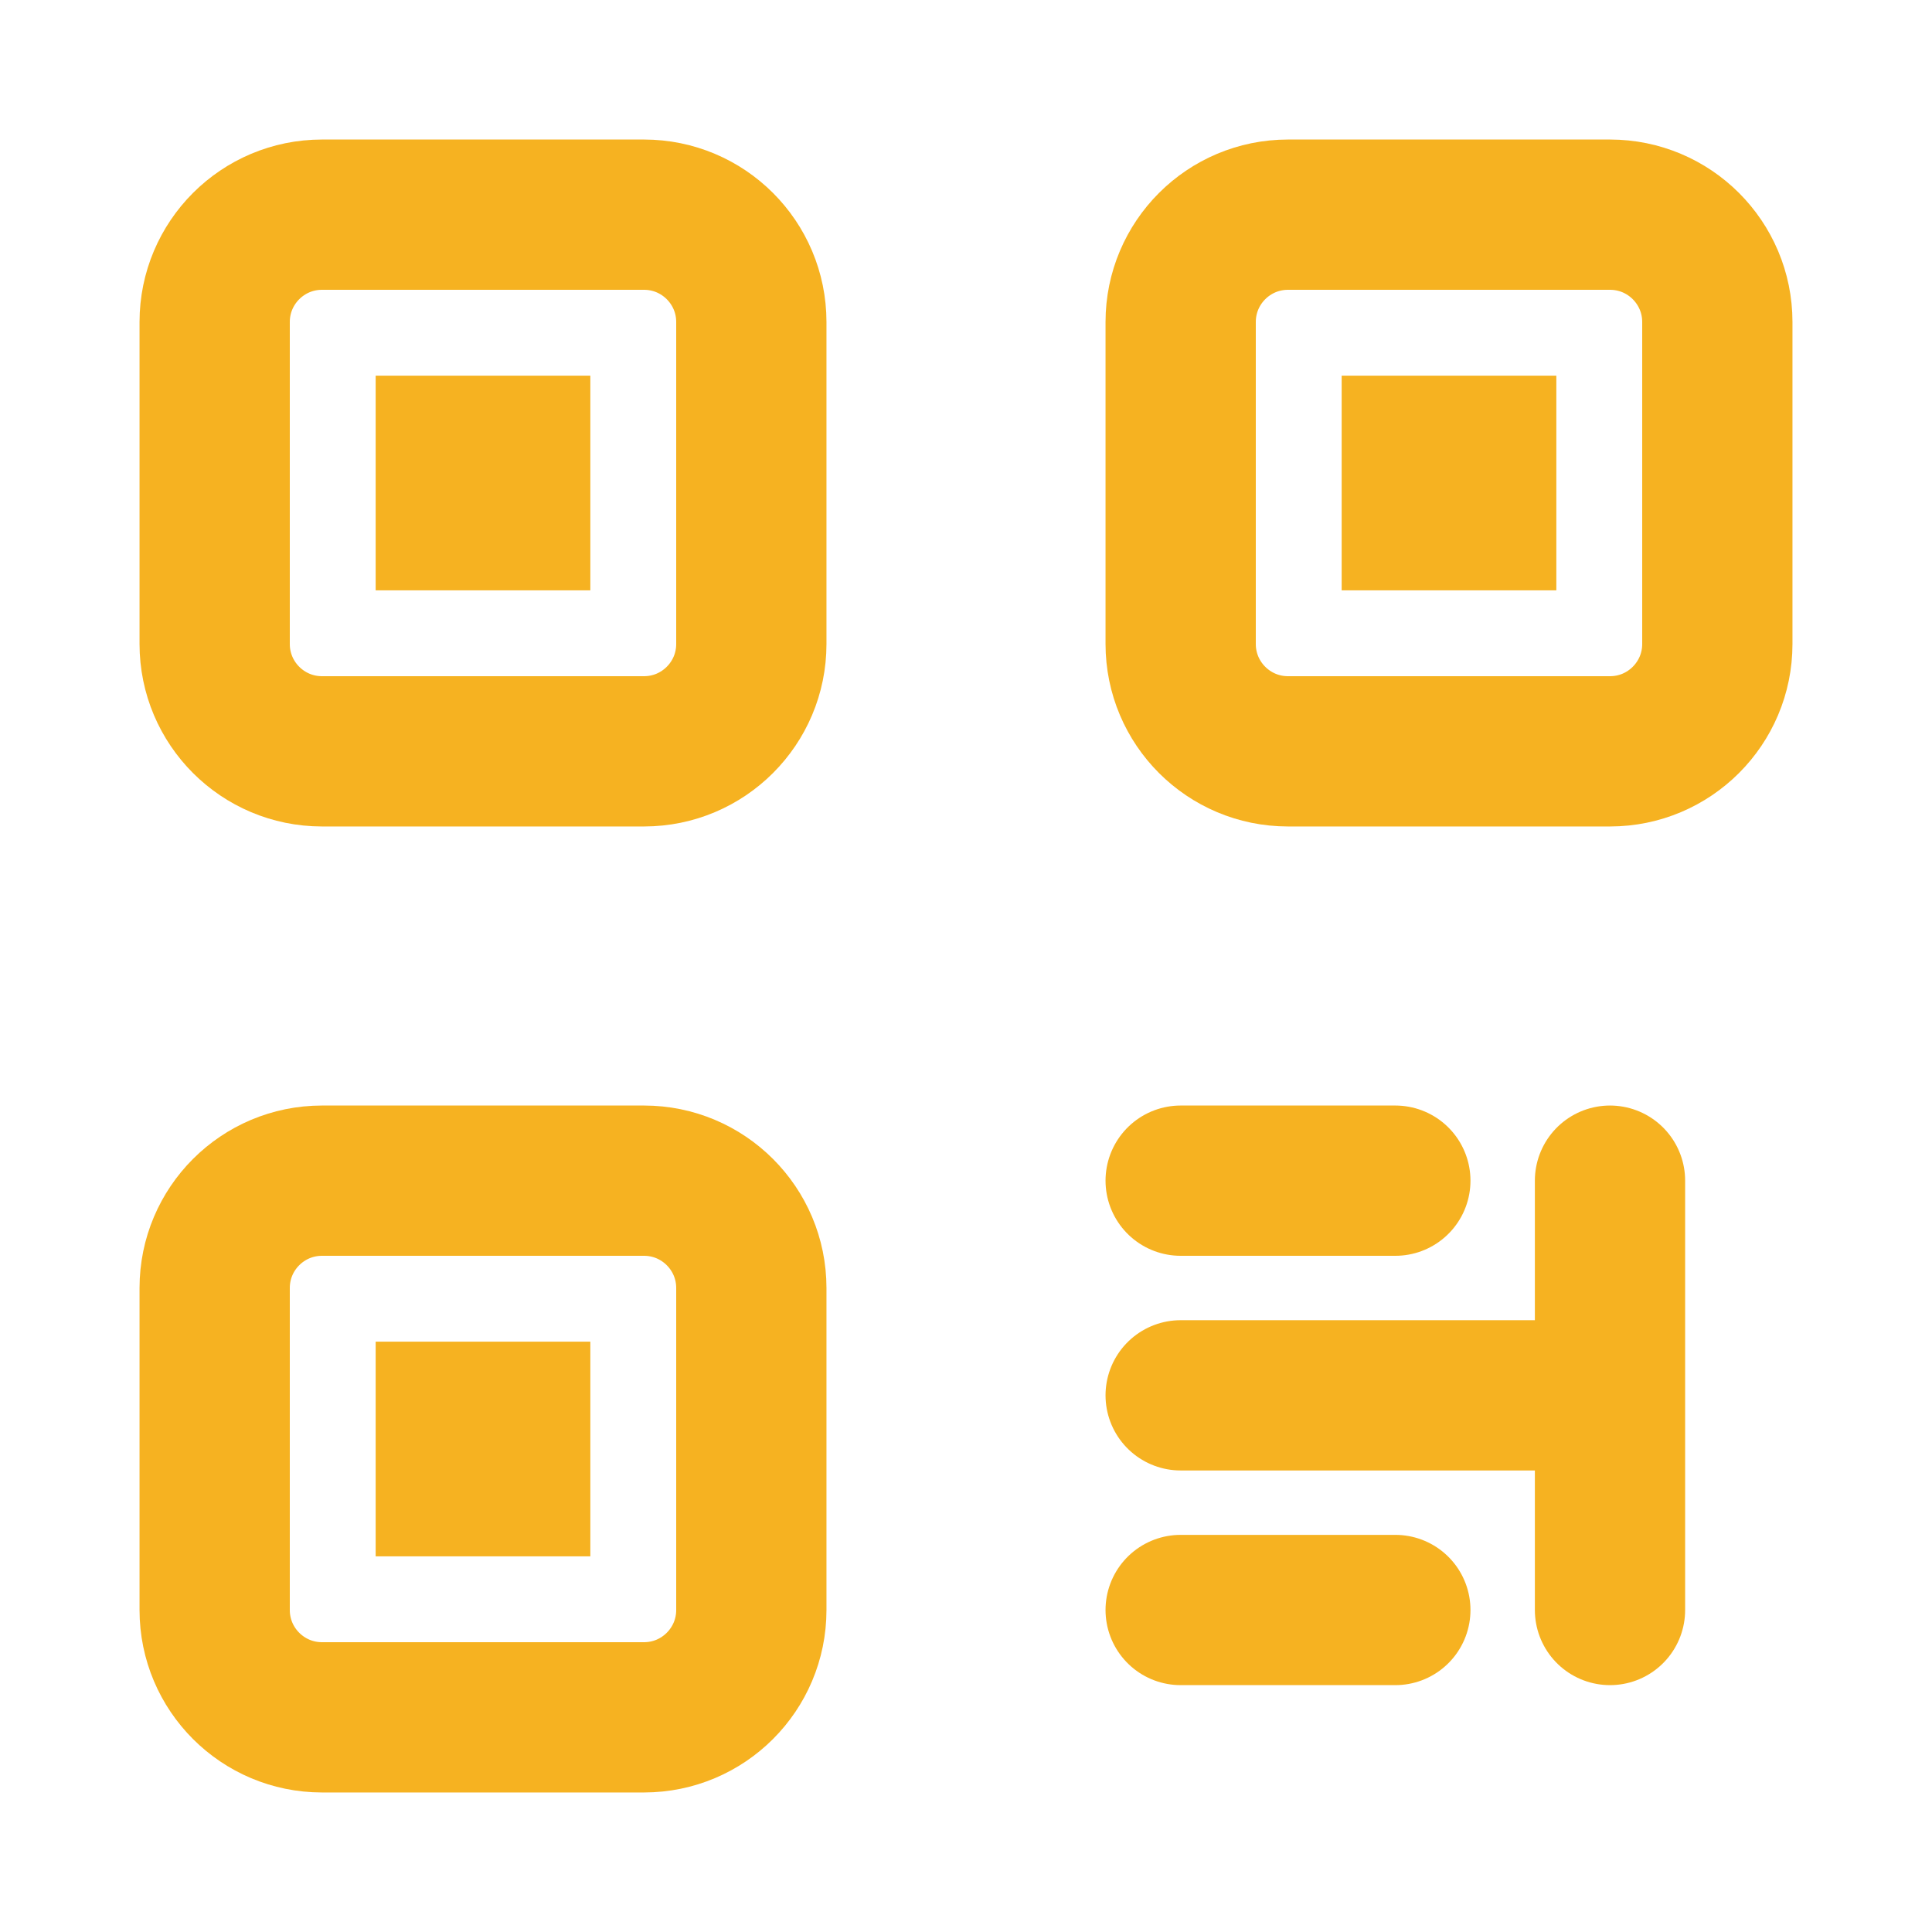
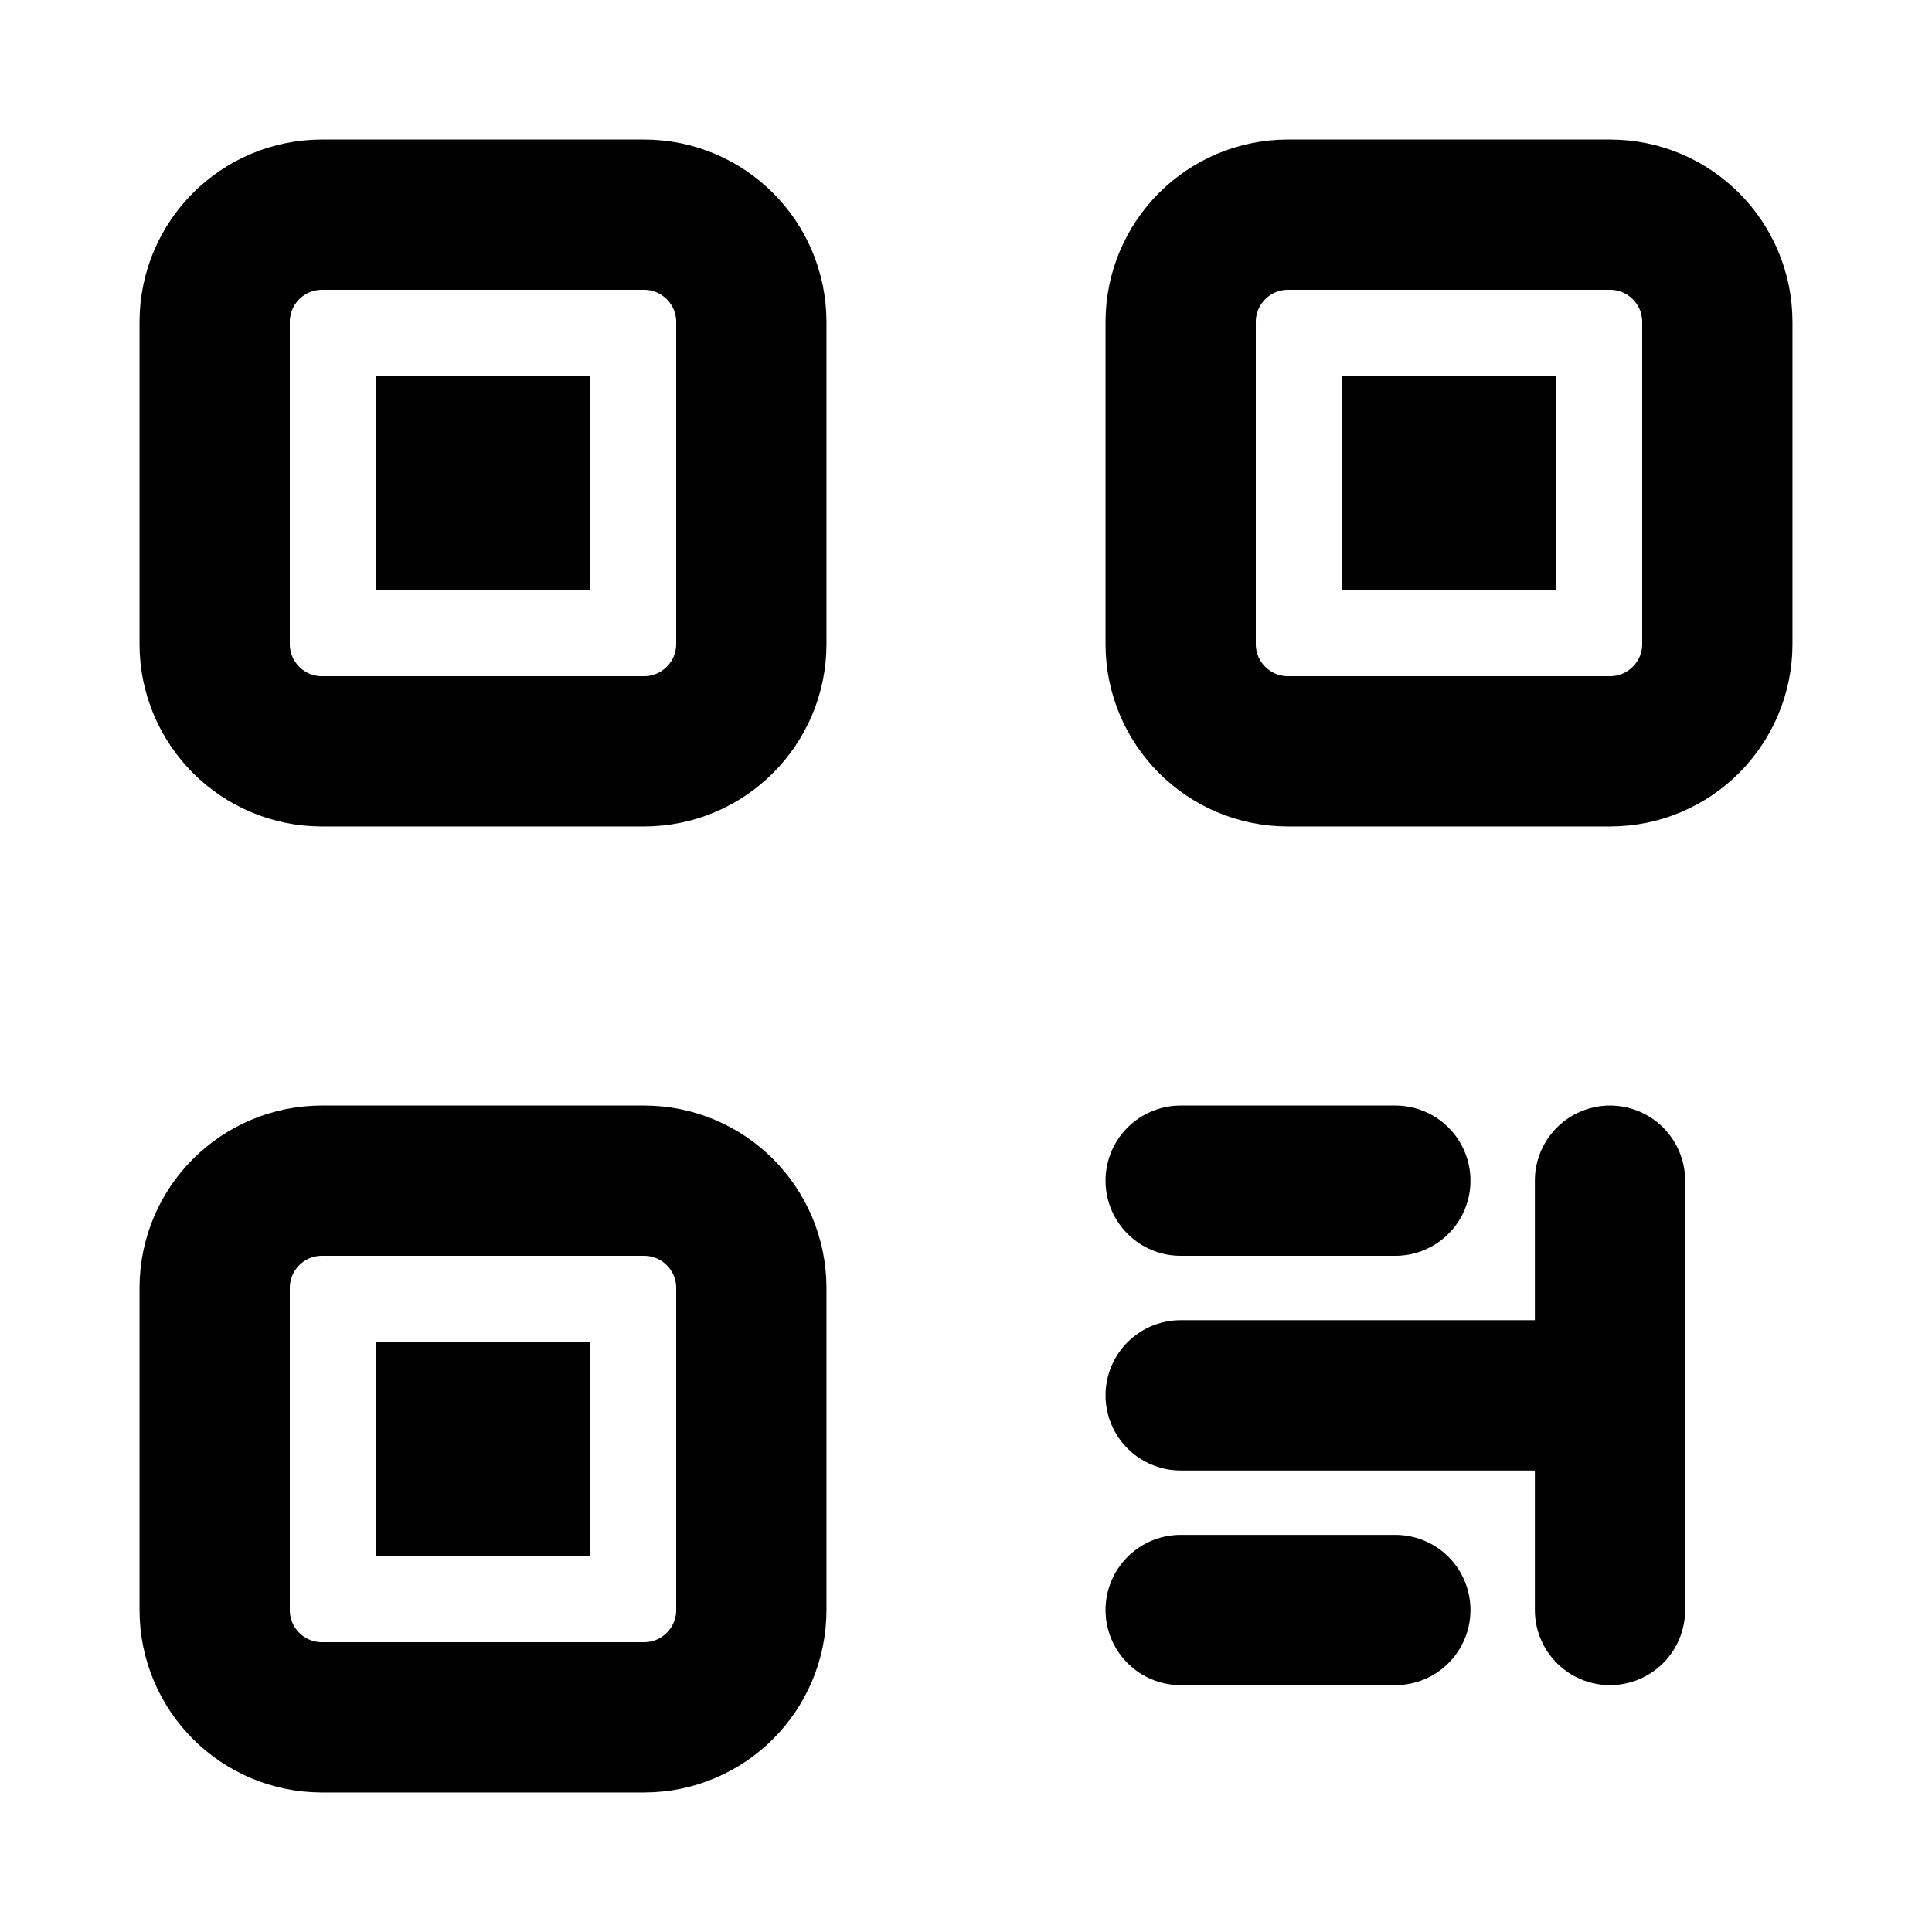
<svg width="18" height="18" viewBox="0 0 18 18" fill="none">
-   <rect x="2" y="2" width="5" height="5" rx="1" stroke="#F6B221" stroke-width="1.4" />
-   <rect x="2" y="11" width="5" height="5" rx="1" stroke="#F6B221" stroke-width="1.4" />
-   <rect x="11" y="2" width="5" height="5" rx="1" stroke="#F6B221" stroke-width="1.4" />
-   <rect x="3.5" y="3.5" width="2" height="2" fill="#F6B221" />
-   <rect x="3.5" y="12.5" width="2" height="2" fill="#F6B221" />
-   <rect x="12.5" y="3.5" width="2" height="2" fill="#F6B221" />
-   <path d="M11 11H13M15 11V13M11 15H13M15 15V13M15 13H11" stroke="#F6B221" stroke-width="1.4" stroke-linecap="round" />
+   <rect x="2" y="2" width="5" height="5" rx="1" stroke="currentColor" stroke-width="1.4" />
+   <rect x="2" y="11" width="5" height="5" rx="1" stroke="currentColor" stroke-width="1.4" />
+   <rect x="11" y="2" width="5" height="5" rx="1" stroke="currentColor" stroke-width="1.4" />
+   <rect x="3.5" y="3.5" width="2" height="2" fill="currentColor" />
+   <rect x="3.5" y="12.5" width="2" height="2" fill="currentColor" />
+   <rect x="12.5" y="3.5" width="2" height="2" fill="currentColor" />
+   <path d="M11 11H13M15 11V13M11 15H13M15 15V13M15 13H11" stroke="currentColor" stroke-width="1.4" stroke-linecap="round" />
</svg>
